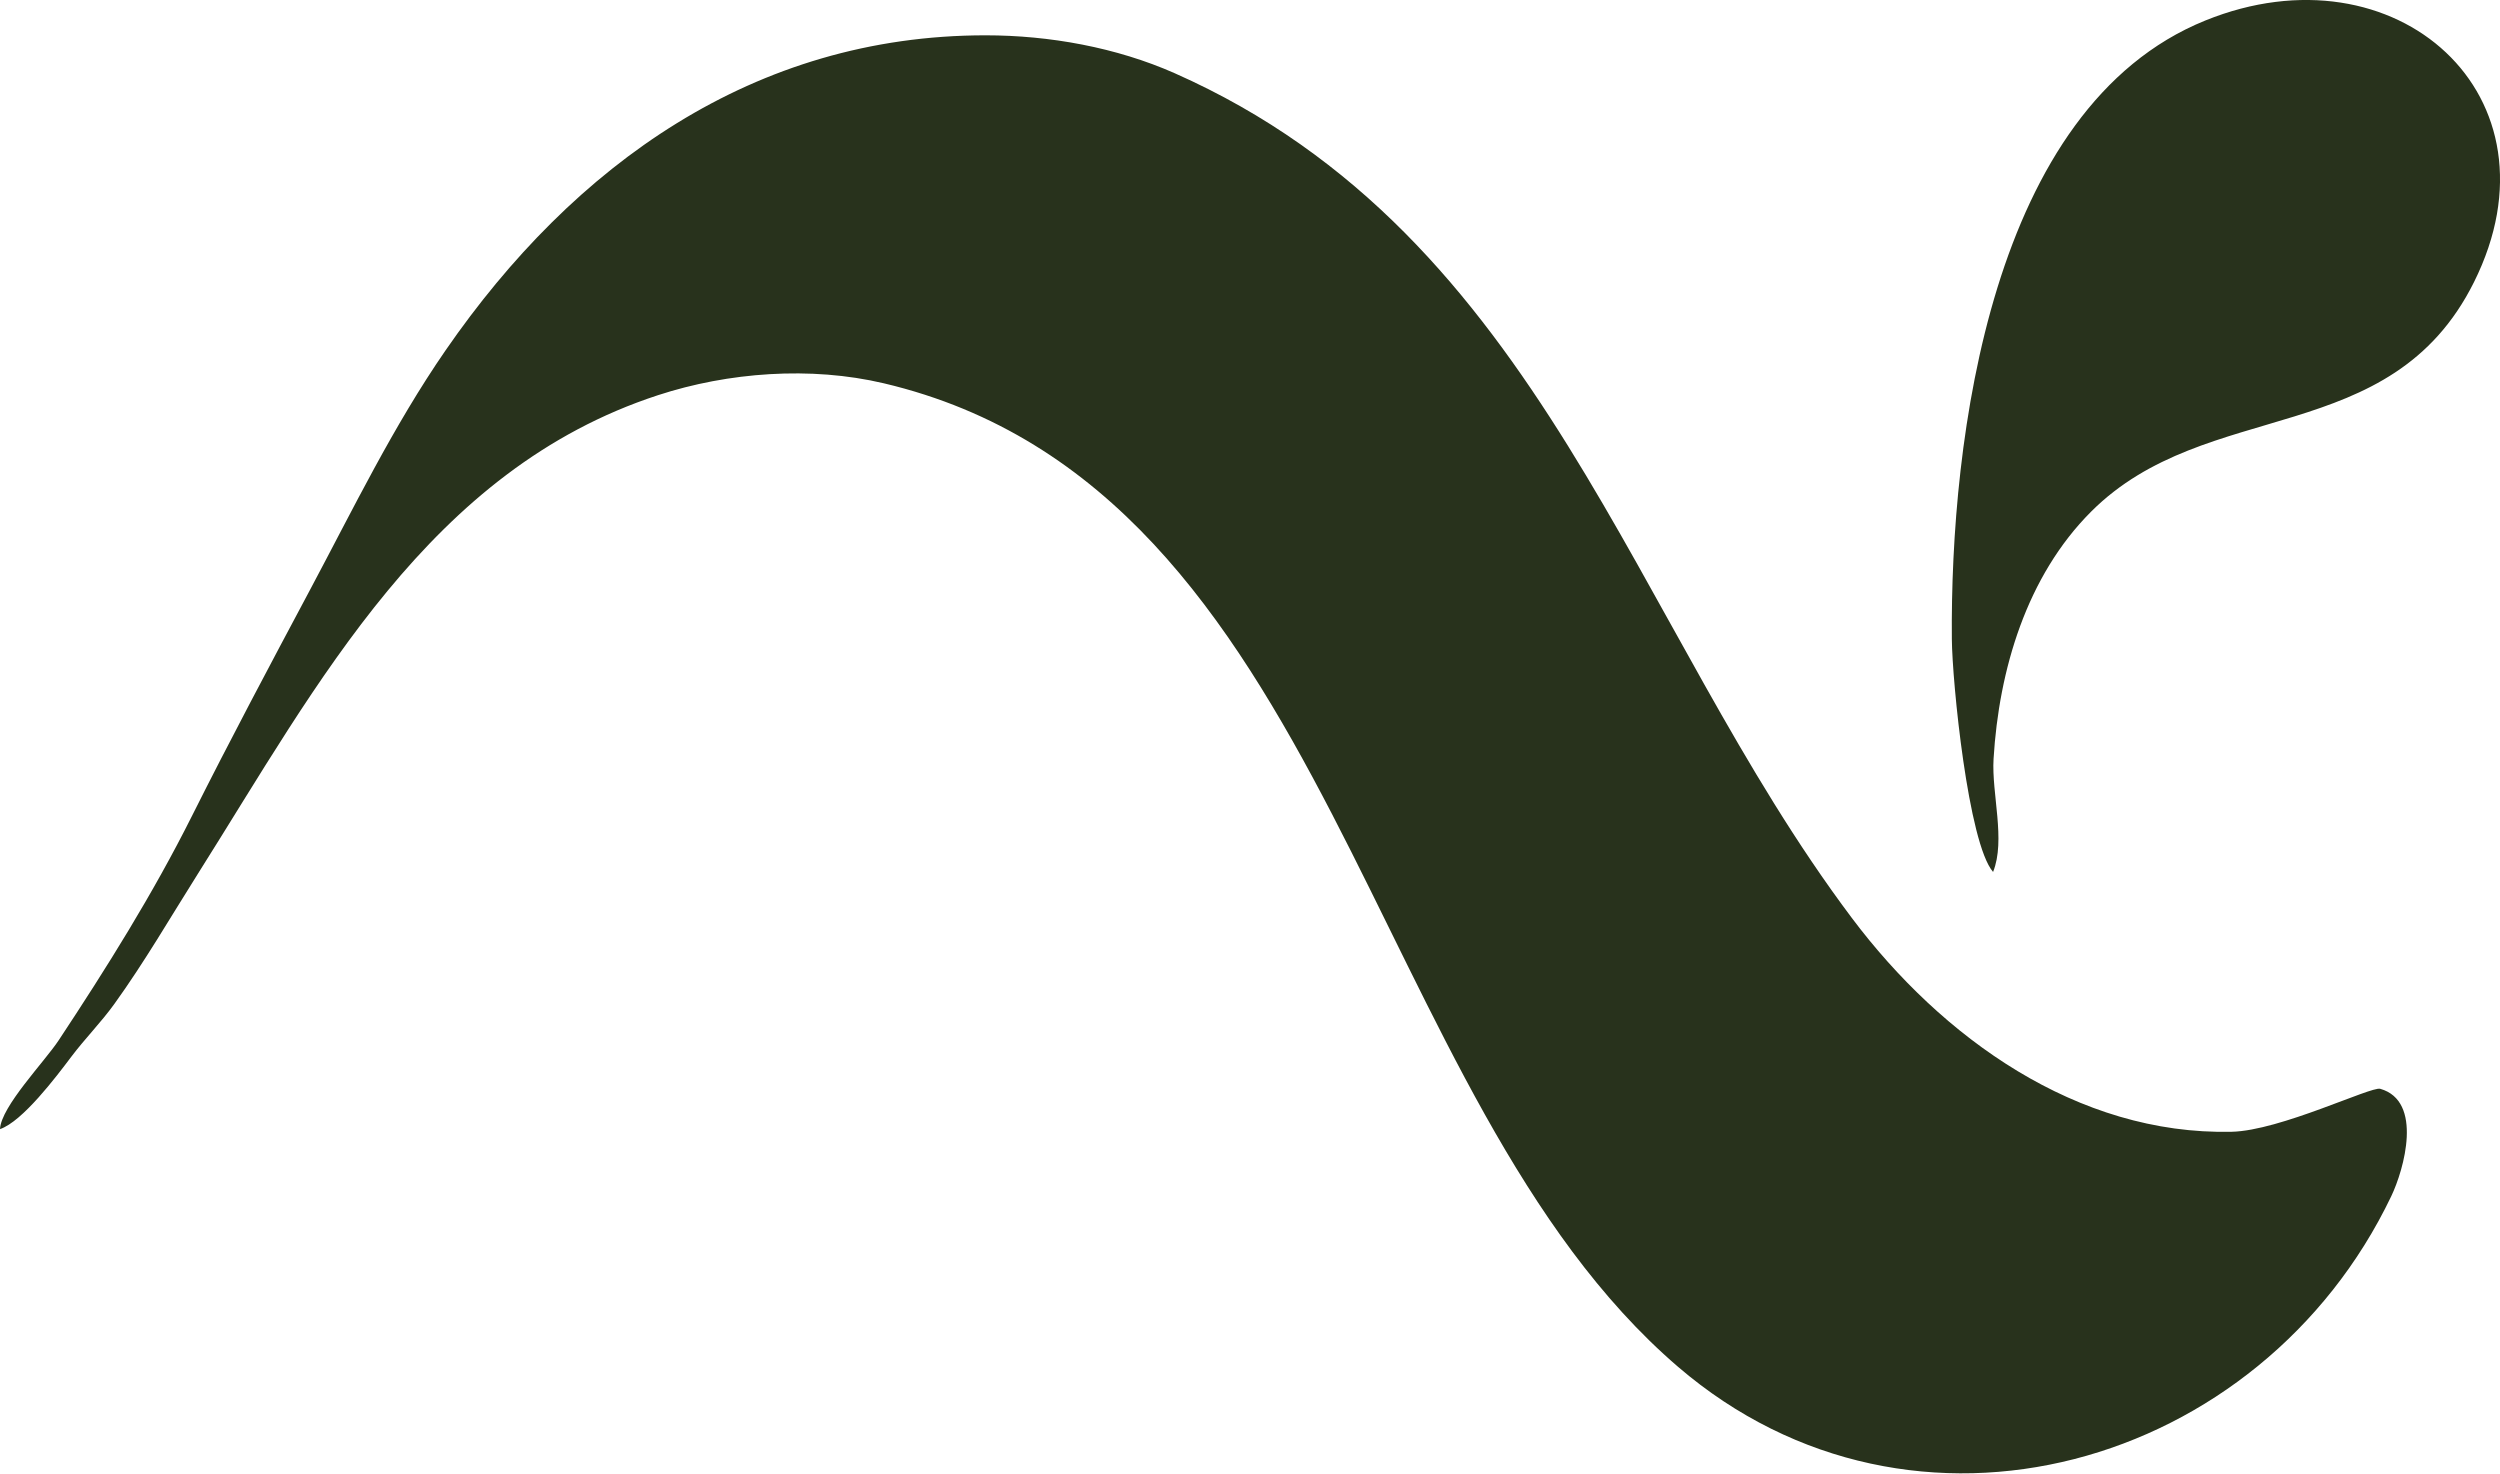
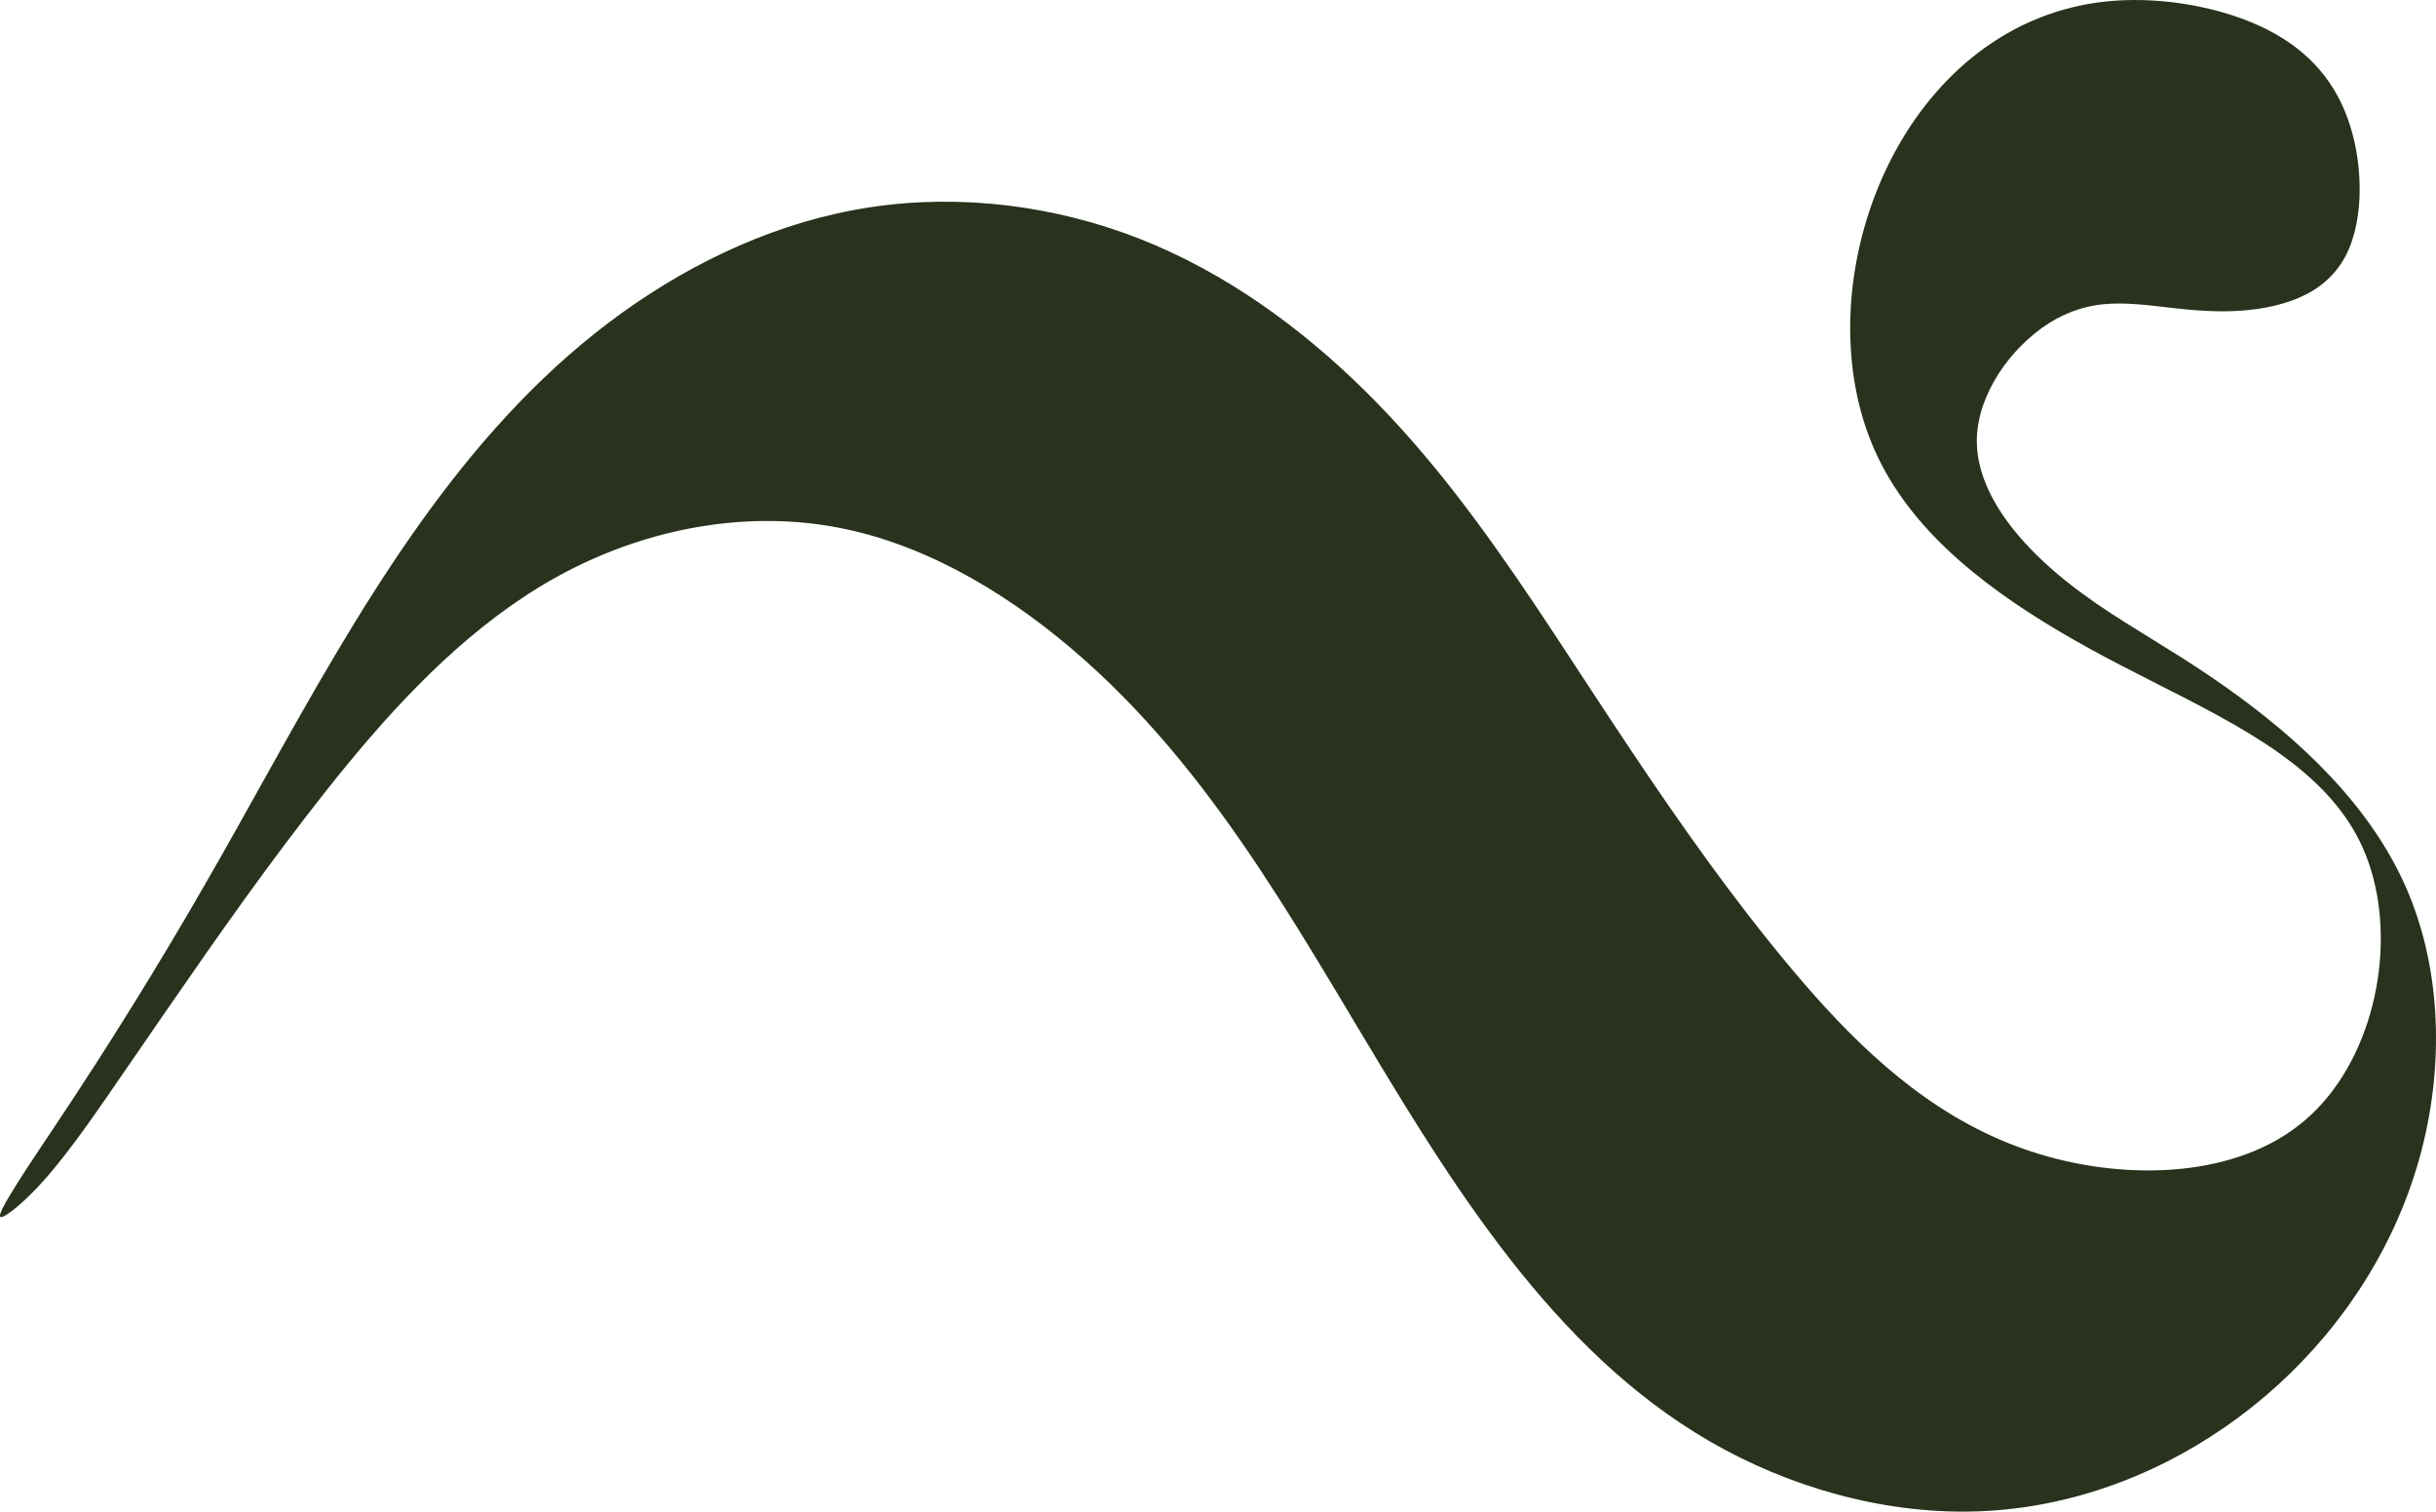
- <svg xmlns="http://www.w3.org/2000/svg" viewBox="0 0 1000 589.333" width="1000" height="589.333" role="img" aria-labelledby="t d">
-   <path fill="#28321C" d="M0 451.648C9.031 448.572 22.464 430.732 28.549 422.656C33.998 415.424 40.388 409.003 45.707 401.624C57.83 384.806 68.228 366.82 79.277 349.319C127.265 273.316 171.865 187.932 263.192 158.075C291.279 148.892 324.282 146.411 353.523 153.318C533.396 195.803 545.777 439.059 671.225 546.734C765.359 627.532 904.55 587.091 956.501 478.487C961.625 467.775 969.364 440.441 952.089 435.52C948.438 434.479 912.037 452.281 892.643 452.712C830.834 454.084 776.671 415.037 740.751 367.208C652.227 249.336 616.977 94.479 469.917 29.308C446.523 18.941 419.714 14.132 394.271 14.126C301.744 14.102 229.557 65.809 178.268 140.08C157.279 170.473 141.305 203.497 124.004 235.952C108.025 265.927 91.992 296.044 76.752 326.454C61.133 357.619 42.687 387.062 23.477 416.116C17.783 424.728 0.417 442.629 0 451.648ZM797.229 348.778C802.351 336.01 796.585 317.498 797.425 303.535C799.565 267.976 810.611 230.477 836.474 204.628C882.691 158.435 956.179 179.867 989.585 112.874C1026.735 38.37 958.409 -22.723 882.099 8.214C796.285 43.003 780.057 175.812 780.739 255.608C780.885 272.844 787.294 337.272 797.229 348.778Z" />
+ <svg xmlns="http://www.w3.org/2000/svg" viewBox="0 0 1000 620.646" width="1000" height="620.646" role="img" aria-labelledby="t d">
+   <path fill="#28321C" d="M868.48 0.271C858.313 0.968 848.765 3.054 839.866 6.306C830.967 9.558 822.726 13.974 815.182 19.336C807.639 24.693 800.793 30.994 794.69 38.012C788.586 45.03 783.22 52.766 778.64 60.999C774.06 69.228 770.263 77.958 767.291 86.958C764.323 95.957 762.178 105.229 760.903 114.549C759.627 123.873 759.222 133.241 759.728 142.44C760.233 151.636 761.653 160.659 764.023 169.286C766.397 177.908 769.745 186.109 774.032 193.769C778.319 201.428 783.513 208.591 789.444 215.328C795.371 222.061 802.036 228.374 809.263 234.329C816.486 240.288 824.274 245.891 832.447 251.212C840.624 256.534 849.186 261.575 857.964 266.404C866.743 271.236 875.754 275.832 884.729 280.384C893.704 284.931 902.627 289.451 911.185 294.163C919.747 298.875 927.941 303.784 935.46 309.117C942.975 314.451 949.817 320.21 955.664 326.623C961.515 333.035 966.371 340.105 969.925 348.062C973.478 356.014 975.732 364.845 976.734 374.041C977.741 383.236 977.492 392.797 976.048 402.213C974.605 411.629 971.966 420.901 968.176 429.519C964.386 438.134 959.454 446.094 953.422 452.888C947.391 459.685 940.212 465.215 932.171 469.418C924.131 473.621 915.256 476.552 905.94 478.349C896.62 480.146 886.859 480.811 877.046 480.483C867.232 480.158 857.367 478.838 847.842 476.669C838.314 474.499 829.186 471.475 820.596 467.746C812.006 464.012 803.893 459.569 796.185 454.552C788.474 449.539 781.167 443.957 774.177 437.941C767.191 431.926 760.526 425.485 754.101 418.752C747.681 412.018 741.501 404.996 735.485 397.826C729.466 390.655 723.607 383.349 717.872 375.95C712.137 368.546 706.527 361.043 701.02 353.46C695.51 345.876 690.1 338.212 684.763 330.493C679.425 322.773 674.159 314.997 668.942 307.185C663.724 299.372 658.555 291.524 653.402 283.664C648.249 275.804 643.115 267.935 637.942 260.099C632.769 252.263 627.555 244.459 622.242 236.735C616.928 229.011 611.518 221.372 605.956 213.852C600.389 206.333 594.667 198.938 588.731 191.715C582.796 184.493 576.644 177.439 570.224 170.605C563.803 163.767 557.114 157.146 550.168 150.818C543.218 144.49 536.012 138.446 528.549 132.772C521.089 127.093 513.373 121.775 505.409 116.891C497.448 112.01 489.239 107.559 480.79 103.617C472.34 99.67 463.641 96.234 454.727 93.37C445.812 90.503 436.688 88.201 427.452 86.484C418.217 84.772 408.864 83.645 399.492 83.132C390.116 82.618 380.72 82.719 371.396 83.461C362.068 84.199 352.812 85.59 343.709 87.619C334.601 89.645 325.638 92.295 316.86 95.496C308.077 98.692 299.483 102.441 291.113 106.66C282.748 110.883 274.607 115.575 266.735 120.668C258.862 125.758 251.263 131.248 243.976 137.059C236.689 142.874 229.711 149.013 223.002 155.434C216.293 161.854 209.856 168.556 203.66 175.498C197.46 182.439 191.497 189.618 185.742 196.993C179.983 204.368 174.429 211.935 169.043 219.655C163.657 227.371 158.436 235.243 153.355 243.22C148.27 251.196 143.321 259.277 138.472 267.426C133.62 275.571 128.872 283.78 124.184 292.009C119.5 300.239 114.88 308.484 110.292 316.709C105.7 324.93 101.14 333.127 96.581 341.26C92.017 349.389 87.449 357.438 82.841 365.41C78.237 373.383 73.589 381.295 68.861 389.196C64.133 397.096 59.329 404.984 54.4 412.925C49.475 420.861 44.426 428.846 39.225 436.93C34.02 445.015 28.654 453.2 23.095 461.542C17.533 469.883 11.79 478.369 6.998 485.977C2.21 493.584 -2.438 501.356 1.444 499.443C5.33 497.526 12.32 491.042 18.127 484.505C23.93 477.968 29.765 470.296 35.523 462.276C41.278 454.251 46.953 445.934 52.479 437.905C58.005 429.872 63.407 422.004 68.753 414.256C74.095 406.508 79.38 398.885 84.666 391.341C89.956 383.798 95.245 376.335 100.599 368.907C105.953 361.484 111.375 354.101 116.921 346.714C122.471 339.327 128.15 331.92 134.013 324.517C139.872 317.118 145.912 309.743 152.16 302.525C158.412 295.306 164.872 288.24 171.574 281.454C178.279 274.669 185.225 268.164 192.451 262.064C199.674 255.961 207.173 250.266 214.985 245.101C222.794 239.935 230.922 235.307 239.364 231.325C247.81 227.339 256.544 223.982 265.455 221.315C274.37 218.649 283.462 216.668 292.625 215.428C301.785 214.189 311.013 213.688 320.196 213.985C329.376 214.281 338.511 215.38 347.499 217.313C356.482 219.25 365.32 222.005 373.971 225.438C382.617 228.875 391.079 232.994 399.304 237.662C407.529 242.33 415.518 247.547 423.229 253.186C430.941 258.82 438.372 264.872 445.479 271.204C452.585 277.54 459.354 284.145 465.819 290.959C472.28 297.776 478.444 304.81 484.363 312.021C490.282 319.236 495.957 326.627 501.439 334.162C506.925 341.693 512.214 349.369 517.372 357.145C522.529 364.921 527.55 372.801 532.487 380.746C537.423 388.69 542.28 396.699 547.108 404.732C551.937 412.768 556.737 420.829 561.562 428.878C566.39 436.926 571.242 444.963 576.175 452.952C581.108 460.936 586.121 468.873 591.27 476.721C596.419 484.569 601.701 492.329 607.175 499.961C612.649 507.592 618.308 515.092 624.191 522.386C630.074 529.677 636.182 536.763 642.55 543.569C648.918 550.374 655.547 556.899 662.477 563.063C669.407 569.231 676.638 575.038 684.201 580.416C691.765 585.794 699.669 590.738 707.938 595.178C716.208 599.617 724.822 603.551 733.669 606.92C742.519 610.289 751.599 613.092 760.806 615.266C770.01 617.443 779.342 618.991 788.682 619.853C798.026 620.716 807.378 620.884 816.638 620.31C825.898 619.733 835.066 618.43 844.073 616.445C853.08 614.463 861.931 611.805 870.553 608.528C879.179 605.252 887.577 601.354 895.678 596.894C903.782 592.431 911.59 587.406 919.038 581.872C926.485 576.341 933.571 570.298 940.228 563.805C946.885 557.312 953.113 550.366 958.844 543.024C964.575 535.681 969.812 527.945 974.48 519.864C979.152 511.787 983.255 503.369 986.732 494.663C990.205 485.961 993.044 476.97 995.19 467.758C997.331 458.55 998.783 449.134 999.493 439.682C1000.203 430.233 1000.174 420.745 999.364 411.385C998.55 402.025 996.958 392.793 994.532 383.858C992.11 374.923 988.849 366.289 984.743 358.096C980.632 349.902 975.712 342.122 970.145 334.723C964.583 327.324 958.383 320.314 951.718 313.661C945.053 307.008 937.922 300.716 930.503 294.757C923.084 288.797 915.38 283.175 907.564 277.857C899.744 272.543 891.816 267.595 883.943 262.742C876.075 257.894 868.259 253.089 860.659 247.856C853.06 242.622 845.673 236.96 838.679 230.407C831.681 223.854 825.136 216.459 820.223 208.49C815.315 200.526 812.03 191.988 811.557 183.149C811.08 174.31 813.731 165.031 818.599 156.493C823.464 147.955 830.458 140.203 838.366 134.54C846.274 128.882 854.961 125.673 863.731 124.883C872.506 124.093 881.541 125.26 890.913 126.347C900.289 127.434 910.179 128.256 919.9 127.566C929.621 126.872 939.025 124.827 946.837 120.789C954.649 116.75 960.745 110.542 964.282 102.133C967.819 93.723 969.062 83.485 968.565 73.363C968.068 63.241 965.878 53.423 962.373 45.146C958.868 36.869 953.968 29.835 947.707 23.927C941.451 18.016 933.836 13.232 924.901 9.458C915.962 5.68 905.751 2.929 895.285 1.397C884.818 -0.135 874.09 -0.447 864.12 0.66Z" />
</svg>
